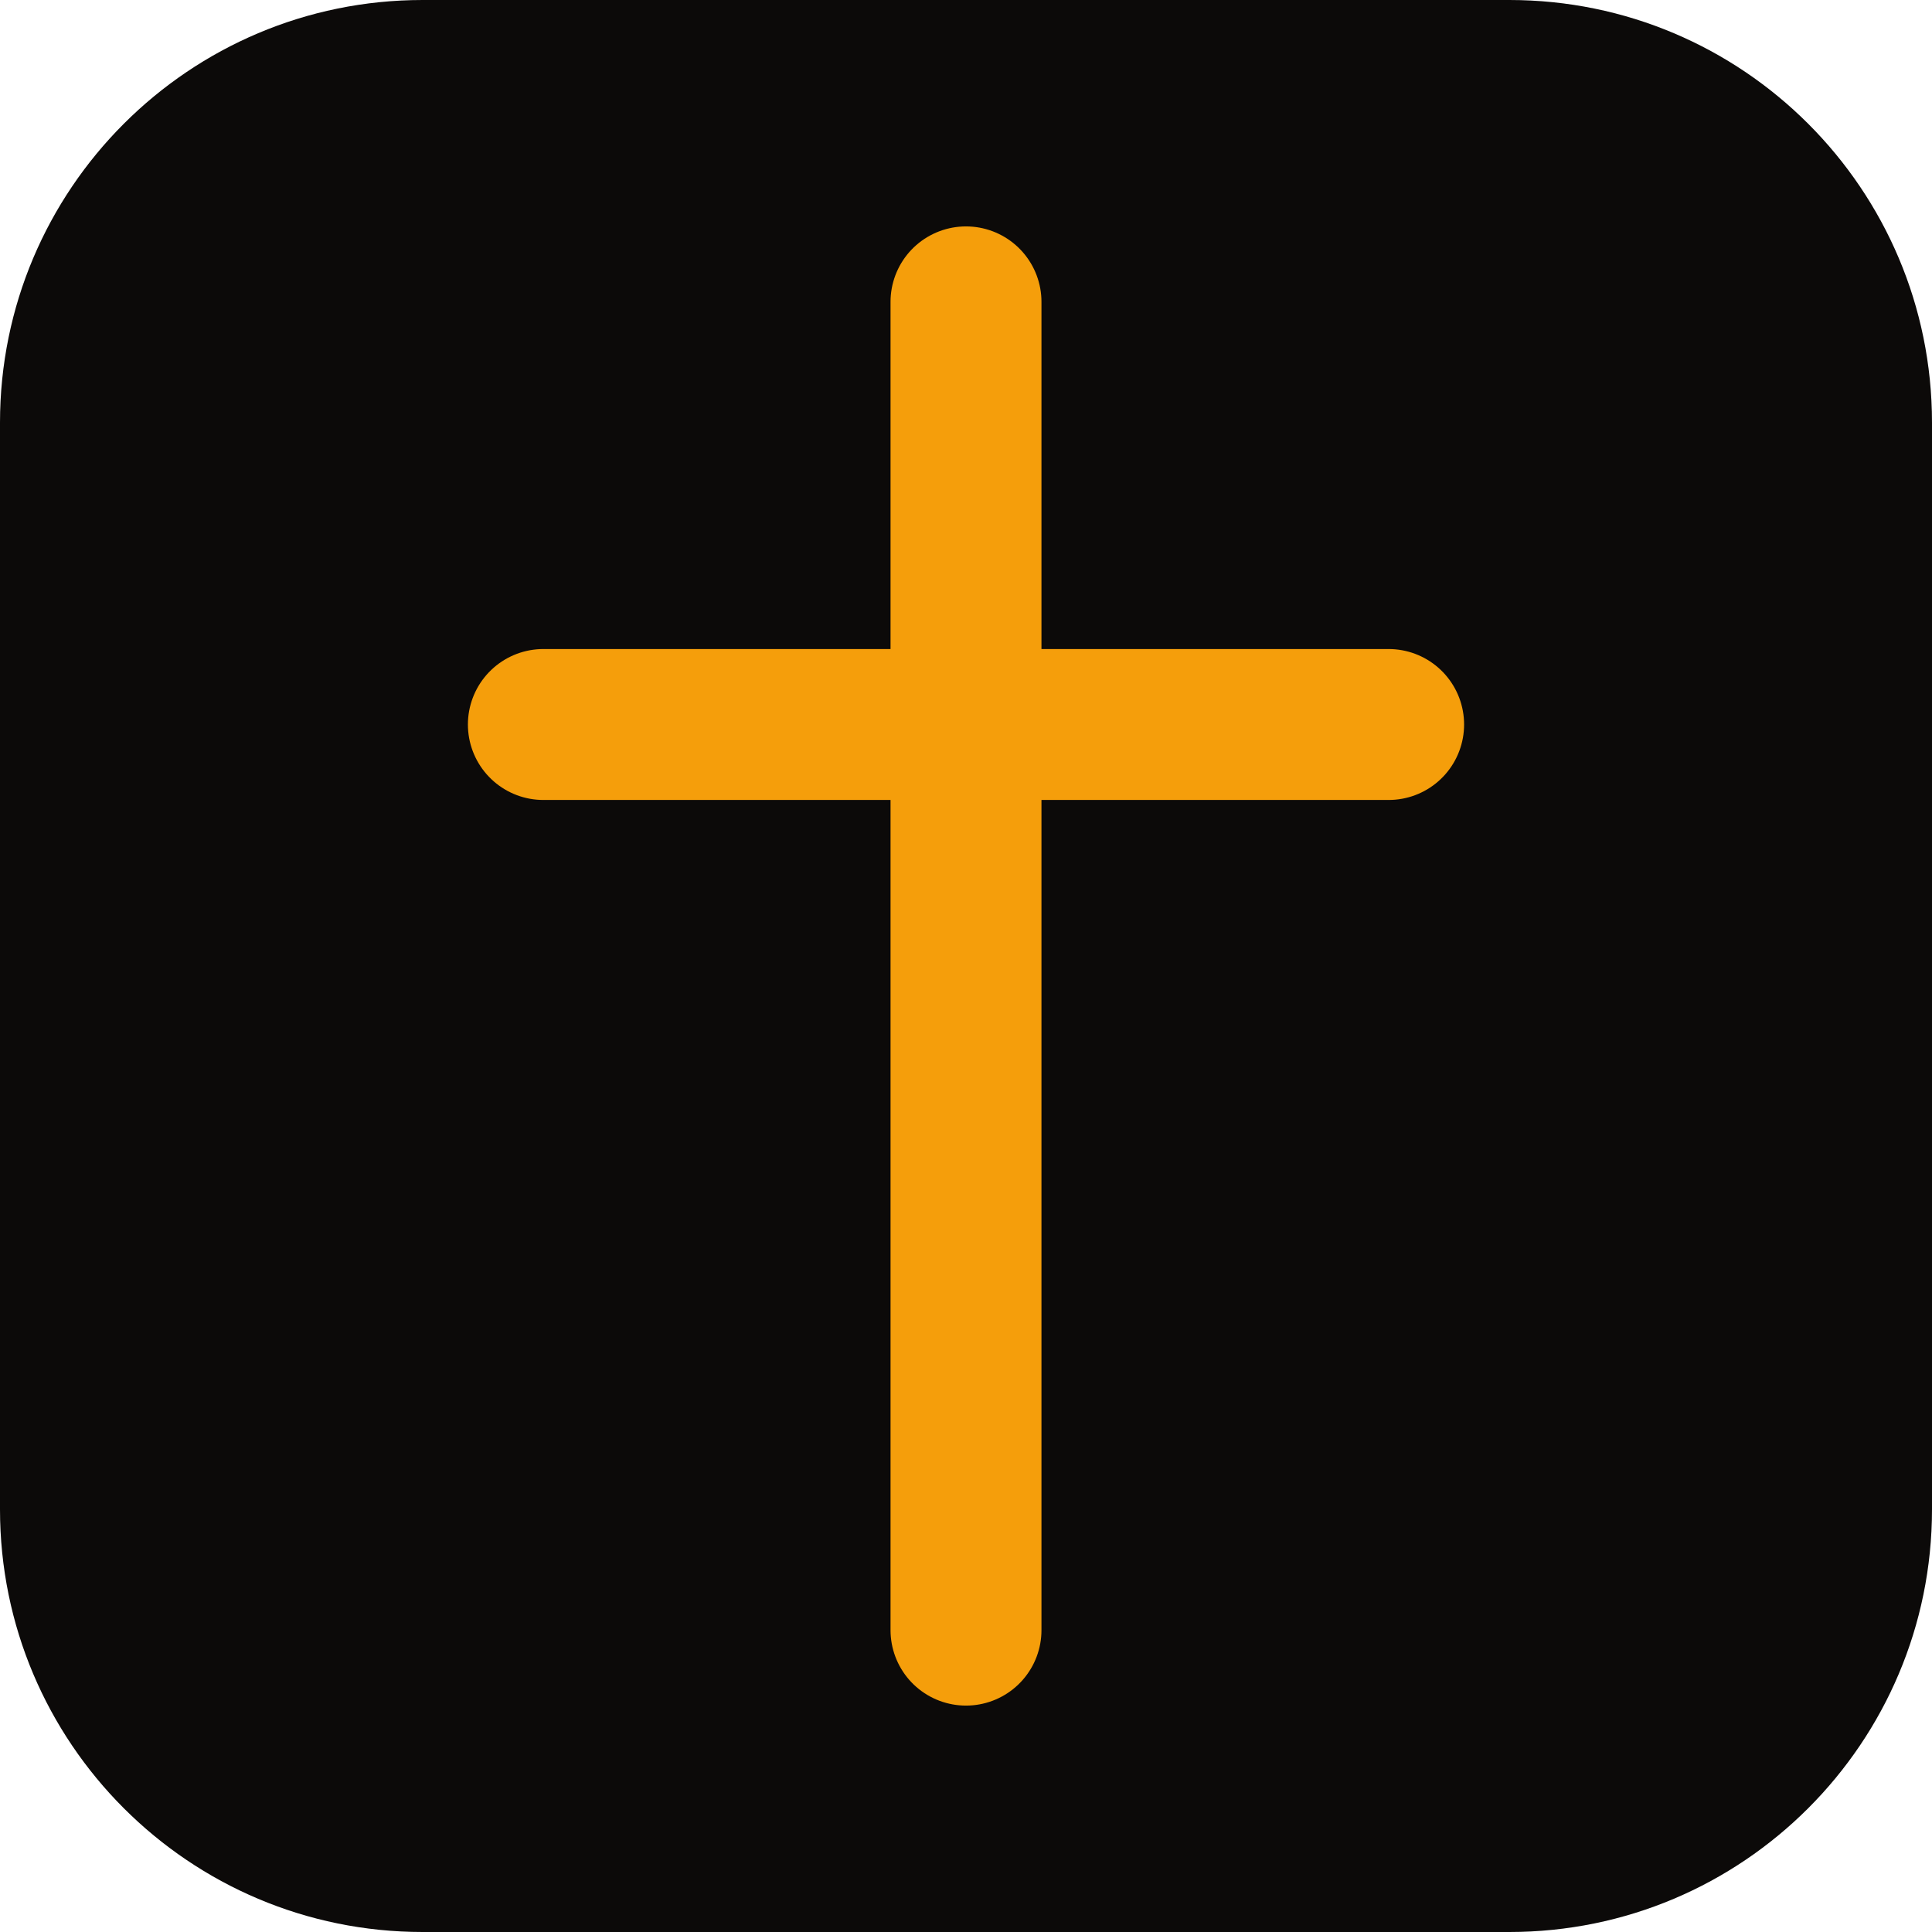
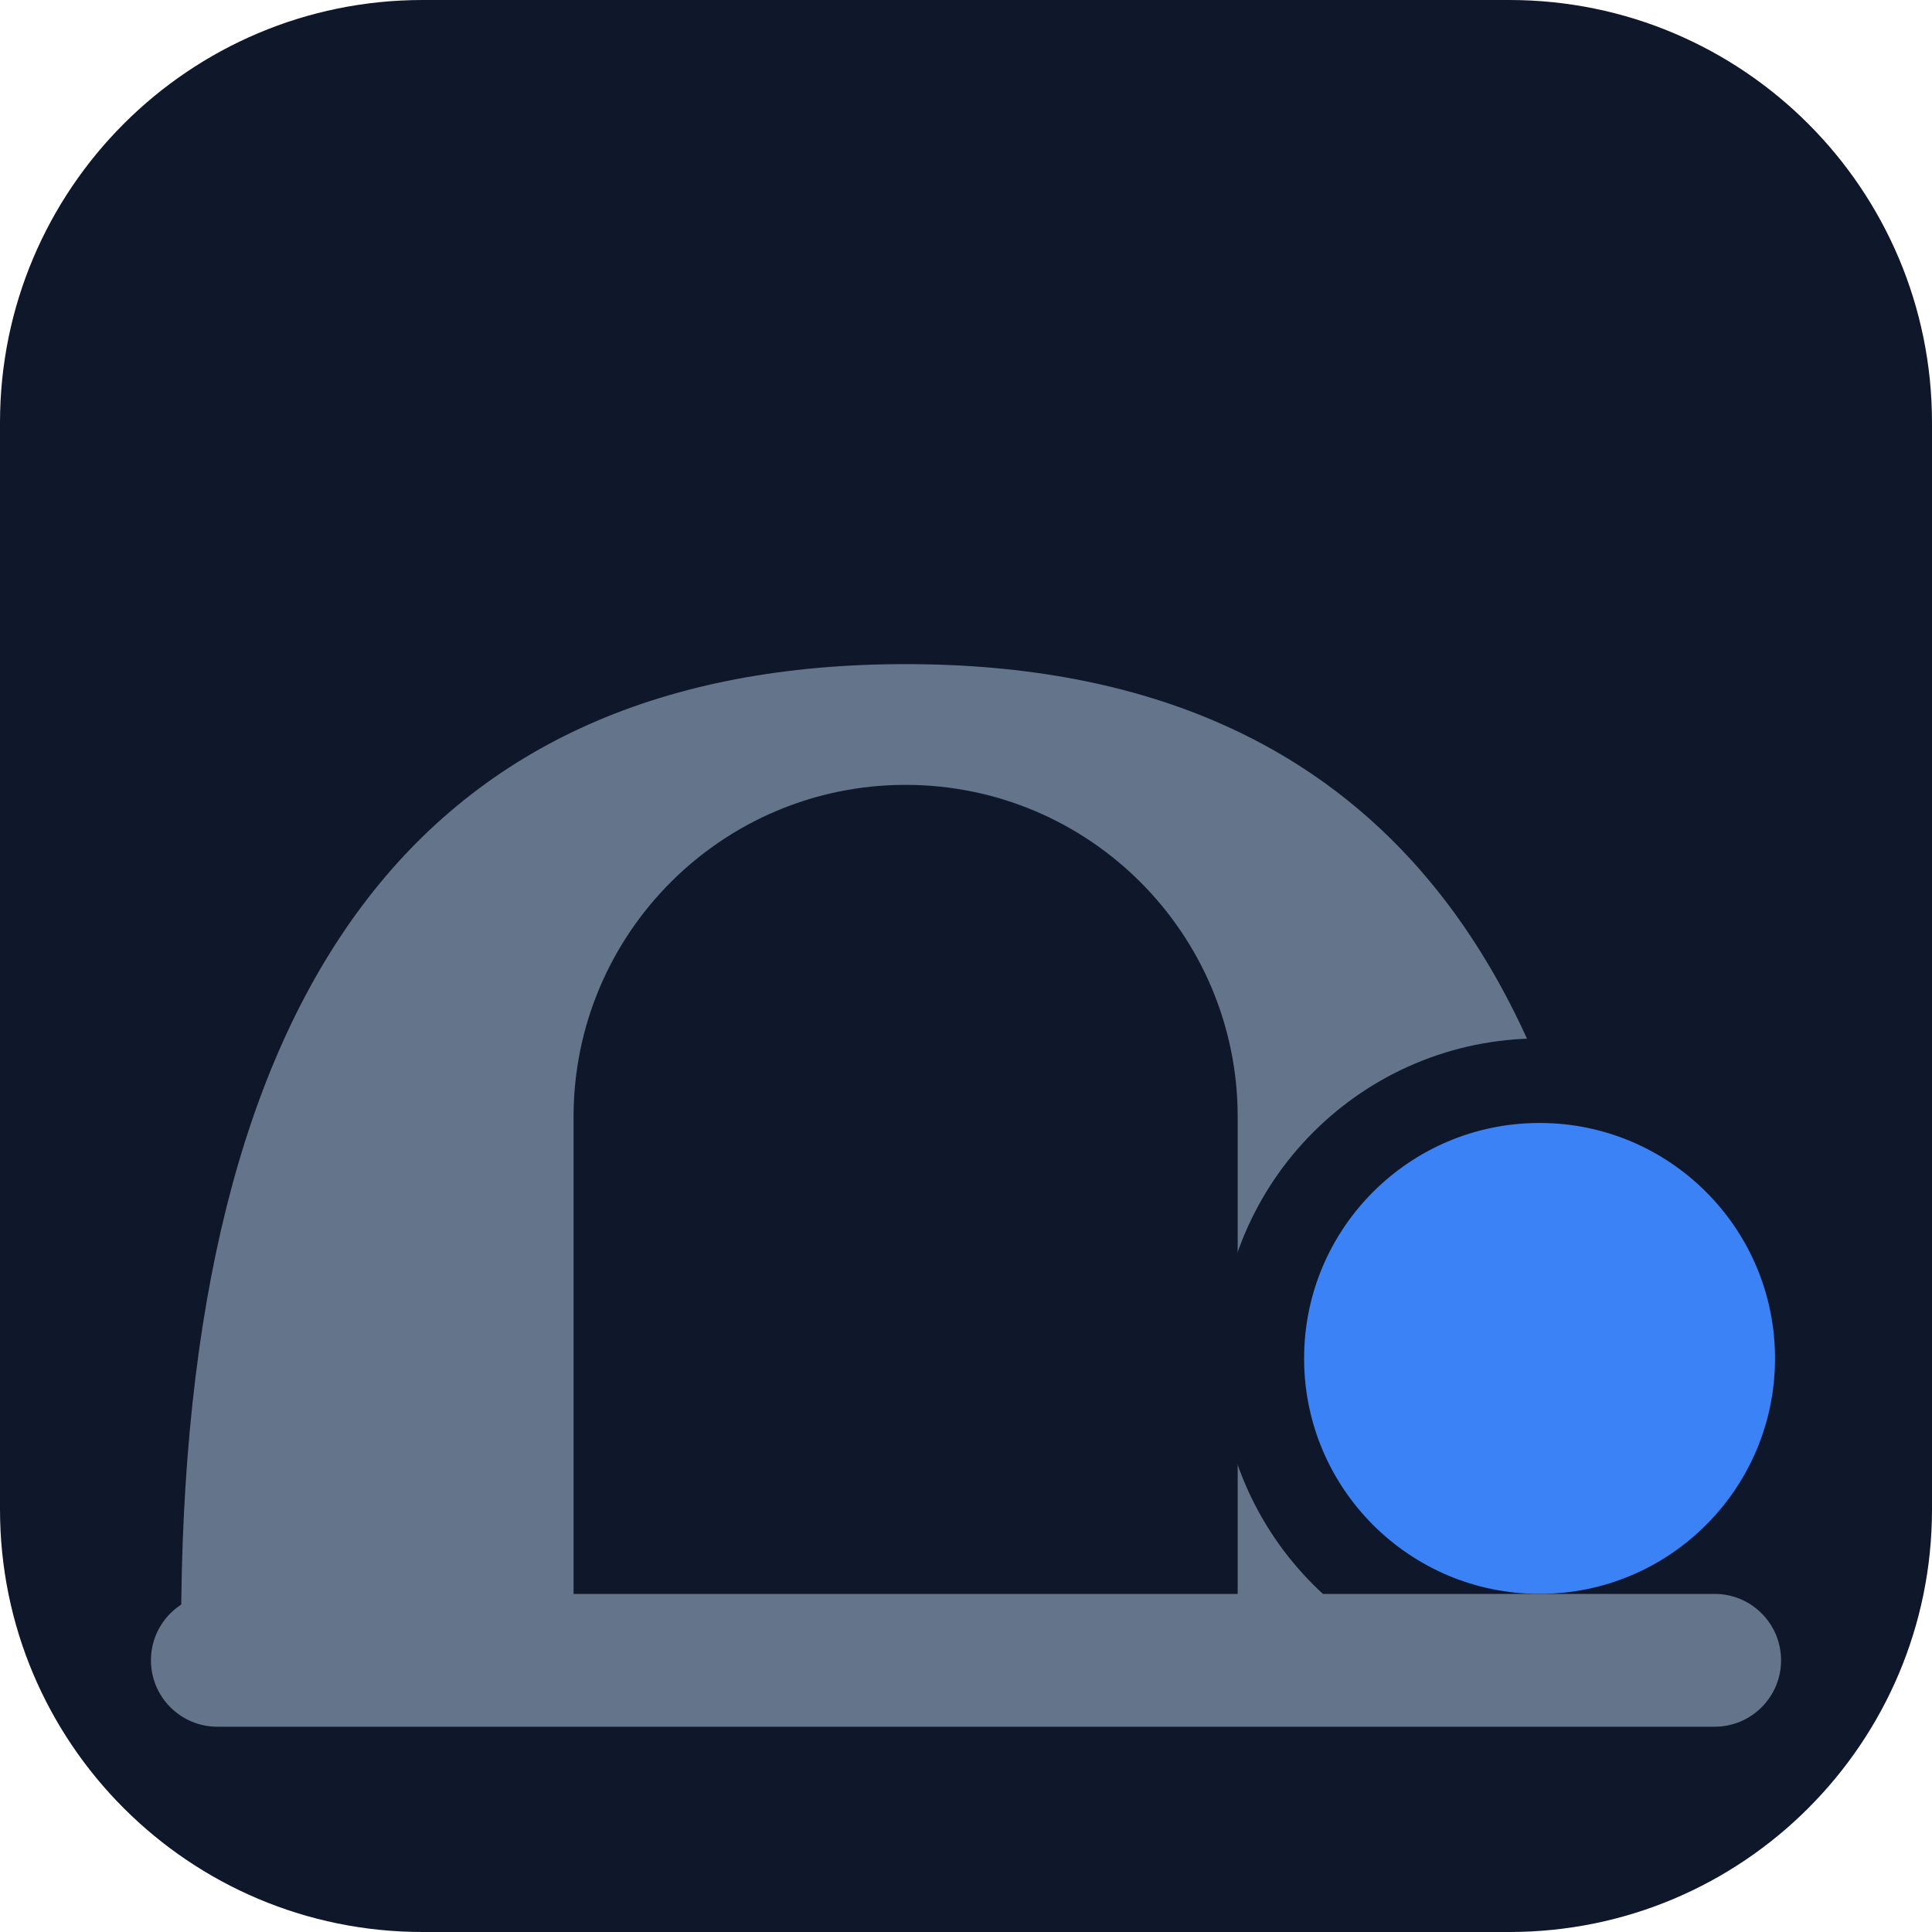
<svg xmlns="http://www.w3.org/2000/svg" viewBox="0 0 32 32">
-   <rect width="32" height="32" rx="7" fill="#0c0a09" />
-   <path d="M16 5v22M9 12h14" stroke="#f59e0b" stroke-width="2.5" stroke-linecap="round" />
+   <rect width="32" height="32" rx="7" fill="#0f172a" />
+   <path d="M3 27 Q3 11 15 11 Q27 11 27 27 Z" fill="#64748b" />
+   <path d="M9.5 27 V18.5 a5.5 5.5 0 0 1 11 0 V27 Z" fill="#0f172a" />
+   <circle cx="25.5" cy="22.5" r="4.6" fill="#3b82f6" stroke="#0f172a" stroke-width="1.4" />
+   <rect x="2.5" y="26.4" width="27" height="2.2" rx="1.1" fill="#64748b" />
</svg>
